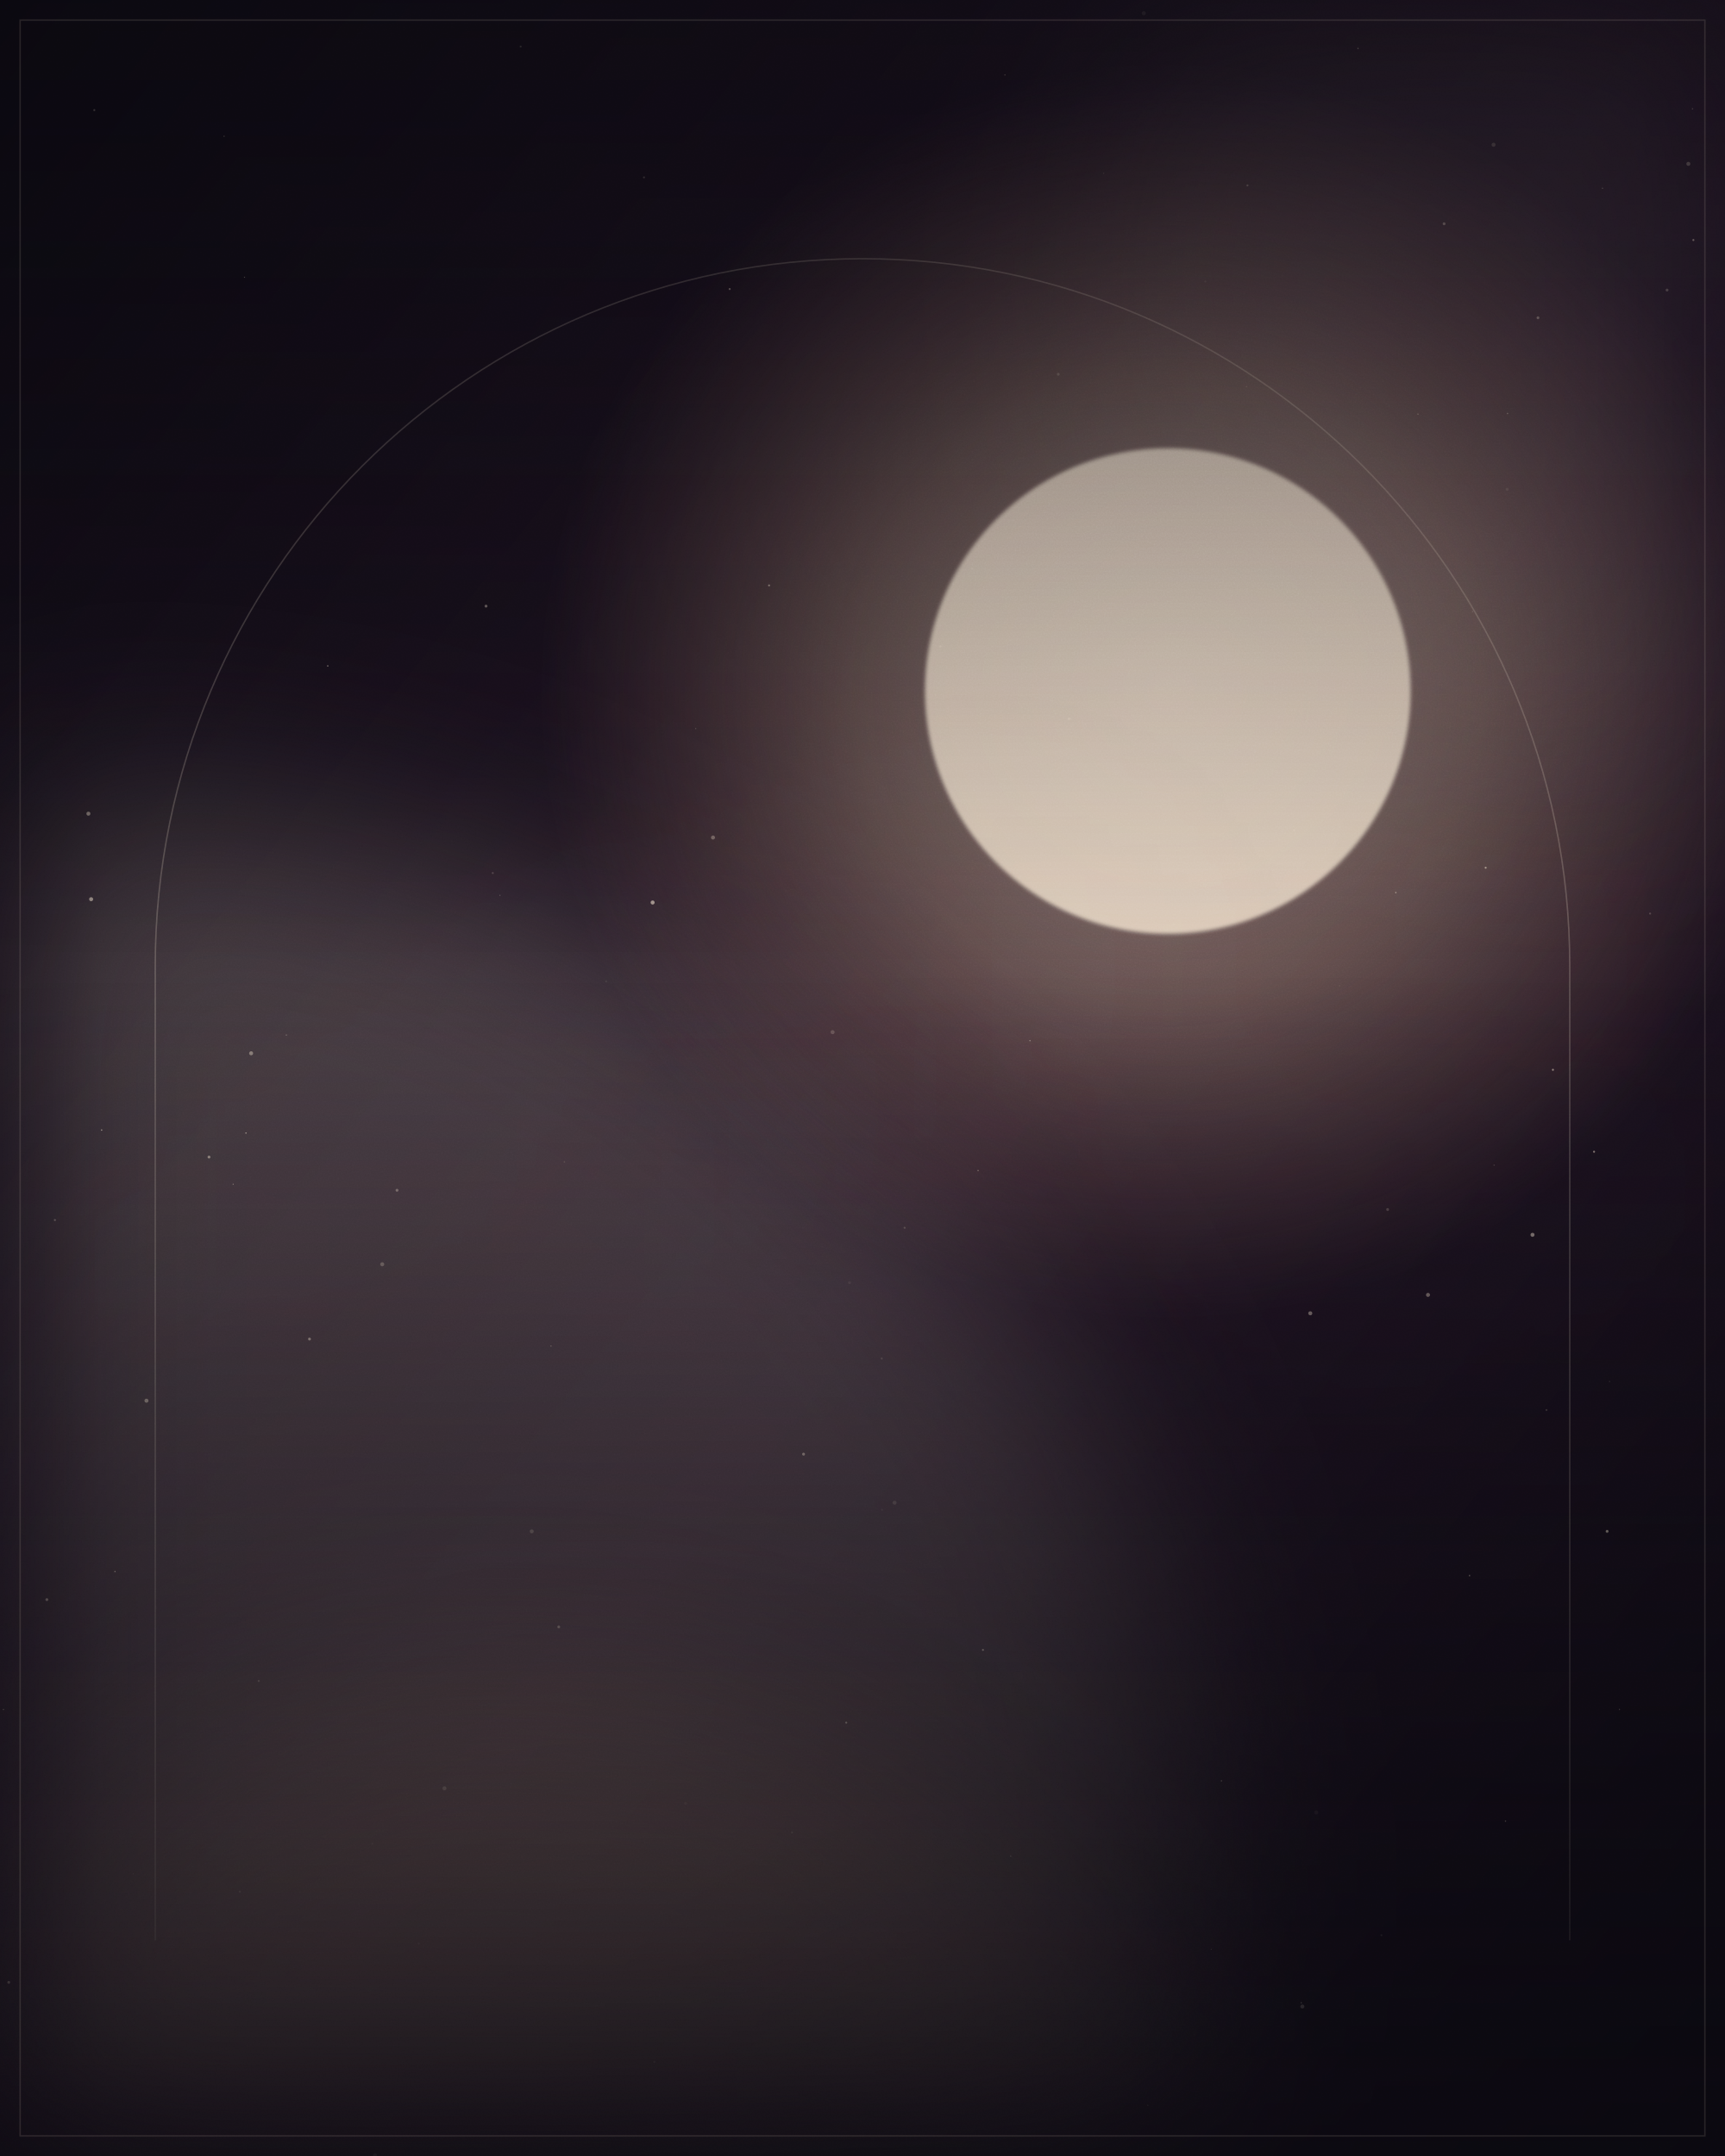
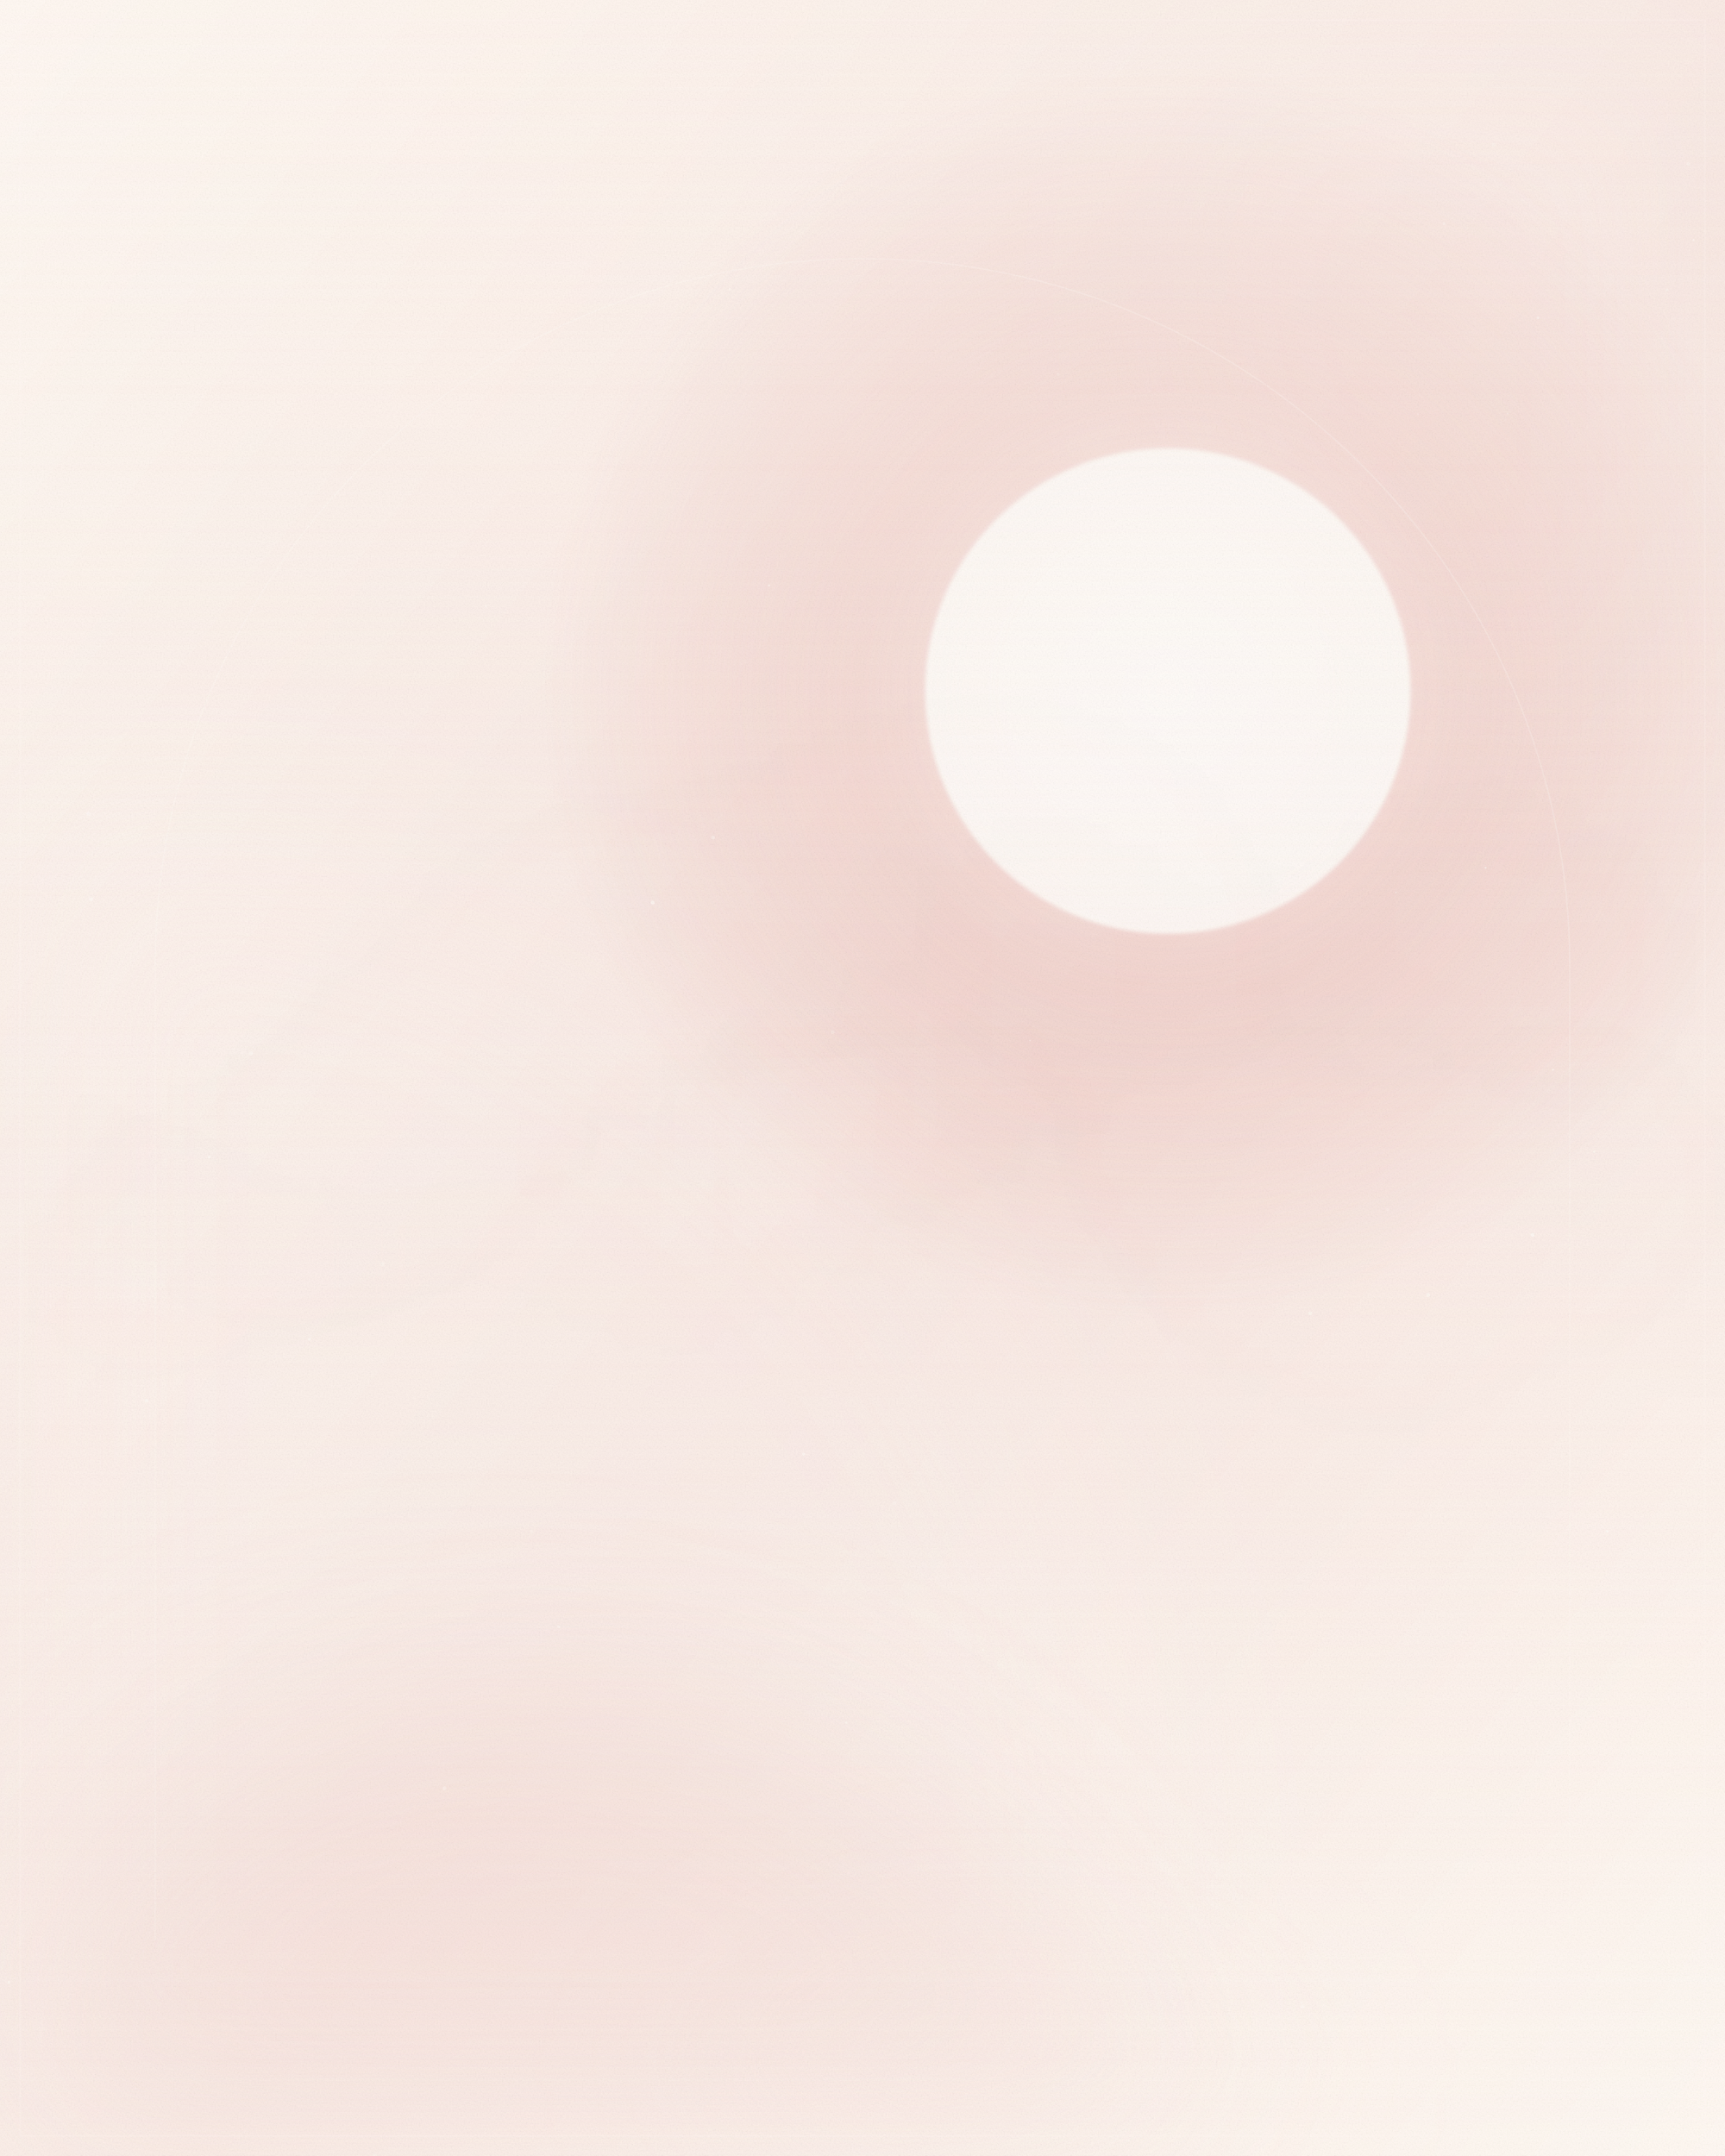
<svg xmlns="http://www.w3.org/2000/svg" width="1200" height="1500" viewBox="0 0 1200 1500" role="img">
  <defs>
    <linearGradient id="bga01" x1="0" y1="0" x2="1" y2="1">
-       <stop offset="0" stop-color="#0b0910" />
-       <stop offset="0.55" stop-color="#241626" />
-       <stop offset="1" stop-color="#0b0910" />
+       <stop offset="0" stop-color="#fff8f2" />
+       <stop offset="0.55" stop-color="#f7e4de" />
+       <stop offset="1" stop-color="#fff8f2" />
    </linearGradient>
    <radialGradient id="suna01" cx="50%" cy="50%" r="50%">
-       <stop offset="0" stop-color="#f3e3cf" stop-opacity="0.9" />
-       <stop offset="0.5" stop-color="#e6c4a2" stop-opacity="0.55" />
-       <stop offset="1" stop-color="#c98f7a" stop-opacity="0" />
+       <stop offset="0" stop-color="#fffdf9" stop-opacity="0.9" />
+       <stop offset="0.5" stop-color="#e7b6b1" stop-opacity="0.55" />
+       <stop offset="1" stop-color="#d99591" stop-opacity="0" />
    </radialGradient>
    <linearGradient id="veila01" x1="0" y1="0" x2="0" y2="1">
-       <stop offset="0" stop-color="#0b0910" stop-opacity="0.55" />
-       <stop offset="0.45" stop-color="#0b0910" stop-opacity="0" />
-       <stop offset="1" stop-color="#0b0910" stop-opacity="0.85" />
+       <stop offset="0" stop-color="#fff8f2" stop-opacity="0.55" />
+       <stop offset="0.45" stop-color="#fff8f2" stop-opacity="0" />
+       <stop offset="1" stop-color="#fff8f2" stop-opacity="0.85" />
    </linearGradient>
    <filter id="blur1" x="-60%" y="-60%" width="220%" height="220%">
      <feGaussianBlur stdDeviation="72.0" />
    </filter>
    <filter id="blur41" x="-60%" y="-60%" width="220%" height="220%">
      <feGaussianBlur stdDeviation="1.2" />
    </filter>
    <filter id="grain1" x="0" y="0" width="100%" height="100%">
      <feTurbulence type="fractalNoise" baseFrequency="0.9" numOctaves="3" seed="17" stitchTiles="stitch" />
      <feColorMatrix type="saturate" values="0" />
      <feComponentTransfer>
        <feFuncA type="linear" slope="0.5" />
      </feComponentTransfer>
    </filter>
  </defs>
  <rect width="1200" height="1500" fill="url(#bga01)" />
-   <circle cx="67.9" cy="1318.1" r="753.3" fill="#f3e3cf" opacity="0.21" filter="url(#blur1)" />
-   <circle cx="424.5" cy="1596.0" r="404.7" fill="#c98f7a" opacity="0.12" filter="url(#blur1)" />
-   <circle cx="1109.5" cy="193.2" r="339.1" fill="#f3e3cf" opacity="0.10" filter="url(#blur1)" />
-   <circle cx="344.8" cy="1629.5" r="459.3" fill="#e6c4a2" opacity="0.21" filter="url(#blur1)" />
-   <circle cx="692.4" cy="1630.4" r="245.3" fill="#241626" opacity="0.26" filter="url(#blur1)" />
+   <circle cx="67.9" cy="1318.1" r="753.3" fill="#fffdf9" opacity="0.21" filter="url(#blur1)" />
+   <circle cx="424.5" cy="1596.0" r="404.7" fill="#d99591" opacity="0.12" filter="url(#blur1)" />
+   <circle cx="1109.5" cy="193.2" r="339.1" fill="#fffdf9" opacity="0.10" filter="url(#blur1)" />
+   <circle cx="344.8" cy="1629.5" r="459.3" fill="#e7b6b1" opacity="0.21" filter="url(#blur1)" />
+   <circle cx="692.4" cy="1630.4" r="245.3" fill="#f7e4de" opacity="0.26" filter="url(#blur1)" />
  <circle cx="812.4" cy="480.8" r="439.1" fill="url(#suna01)" opacity="0.6" />
-   <circle cx="812.4" cy="480.8" r="168.9" fill="#f3e3cf" opacity="0.85" filter="url(#blur41)" />
-   <path d="M 0.0 740.9 L 60.0 809.5 L 120.0 806.2 L 180.0 920.5 L 240.0 869.3 L 300.0 873.1 L 360.0 825.5 L 420.0 861.6 L 480.0 941.2 L 540.0 702.7 L 600.0 830.5 L 660.0 819.1 L 720.0 568.8 L 780.0 735.0 L 840.0 712.1 L 900.0 650.9 L 960.0 665.0 L 1020.0 546.9 L 1080.0 765.2 L 1140.0 619.9 L 1200.0 697.8" fill="none" stroke="#e6c4a2" stroke-width="1.04" opacity="0.28" filter="url(#blur1)" />
-   <path d="M 0.0 851.3 L 60.0 808.1 L 120.0 867.9 L 180.0 934.4 L 240.0 813.8 L 300.0 846.8 L 360.0 740.5 L 420.0 867.5 L 480.0 734.1 L 540.0 787.7 L 600.0 595.4 L 660.0 618.3 L 720.0 667.4 L 780.0 644.7 L 840.0 741.2 L 900.0 600.2 L 960.0 631.6 L 1020.0 749.6 L 1080.0 741.1 L 1140.0 545.2 L 1200.0 847.3" fill="none" stroke="#e6c4a2" stroke-width="0.91" opacity="0.23" filter="url(#blur1)" />
-   <path d="M 0.0 917.1 L 60.0 913.7 L 120.0 832.9 L 180.0 869.0 L 240.0 769.6 L 300.0 844.8 L 360.0 633.8 L 420.0 627.1 L 480.0 693.6 L 540.0 599.9 L 600.0 661.1 L 660.0 541.5 L 720.0 645.5 L 780.0 563.9 L 840.0 870.9 L 900.0 827.7 L 960.0 950.9 L 1020.0 852.2 L 1080.0 760.3 L 1140.0 880.6 L 1200.0 780.0" fill="none" stroke="#e6c4a2" stroke-width="1.89" opacity="0.29" filter="url(#blur1)" />
-   <path d="M 108.0 1350.0 L 108.0 672.0 A 492.0 492.0 0 0 1 1092.0 672.0 L 1092.0 1350.0" fill="none" stroke="#f3e3cf" stroke-width="1" opacity="0.22" />
-   <circle cx="170.1" cy="192.9" r="0.4" fill="#f3e3cf" opacity="0.37" />
-   <circle cx="496.0" cy="582.7" r="1.4" fill="#f3e3cf" opacity="0.33" />
-   <circle cx="455.2" cy="1434.6" r="0.7" fill="#f3e3cf" opacity="0.25" />
-   <circle cx="1178.0" cy="167.0" r="0.7" fill="#f3e3cf" opacity="0.58" />
-   <circle cx="145.4" cy="805.0" r="1.0" fill="#f3e3cf" opacity="0.50" />
-   <circle cx="683.8" cy="1147.9" r="0.7" fill="#f3e3cf" opacity="0.54" />
-   <circle cx="971.0" cy="621.0" r="0.5" fill="#f3e3cf" opacity="0.53" />
-   <circle cx="388.7" cy="1131.9" r="1.0" fill="#f3e3cf" opacity="0.40" />
-   <circle cx="1177.4" cy="75.7" r="0.5" fill="#f3e3cf" opacity="0.31" />
-   <circle cx="174.7" cy="732.8" r="1.4" fill="#f3e3cf" opacity="0.41" />
-   <circle cx="1126.6" cy="1189.3" r="0.4" fill="#f3e3cf" opacity="0.48" />
-   <circle cx="338.1" cy="421.7" r="1.0" fill="#f3e3cf" opacity="0.41" />
-   <circle cx="383.3" cy="936.5" r="0.4" fill="#f3e3cf" opacity="0.48" />
-   <circle cx="1066.1" cy="859.1" r="1.4" fill="#f3e3cf" opacity="0.51" />
-   <circle cx="911.5" cy="913.7" r="1.4" fill="#f3e3cf" opacity="0.46" />
-   <circle cx="867.8" cy="129.0" r="0.7" fill="#f3e3cf" opacity="0.30" />
-   <circle cx="1159.7" cy="201.8" r="1.0" fill="#f3e3cf" opacity="0.31" />
-   <circle cx="767.8" cy="120.6" r="0.4" fill="#f3e3cf" opacity="0.22" />
-   <circle cx="676.3" cy="395.6" r="0.7" fill="#f3e3cf" opacity="0.42" />
-   <circle cx="931.9" cy="685.8" r="0.5" fill="#f3e3cf" opacity="0.10" />
-   <circle cx="1080.3" cy="744.3" r="0.7" fill="#f3e3cf" opacity="0.54" />
-   <circle cx="986.4" cy="288.1" r="0.4" fill="#f3e3cf" opacity="0.53" />
-   <circle cx="362.2" cy="32.4" r="0.7" fill="#f3e3cf" opacity="0.22" />
-   <circle cx="1114.8" cy="131.0" r="0.5" fill="#f3e3cf" opacity="0.32" />
-   <circle cx="265.9" cy="879.6" r="1.4" fill="#f3e3cf" opacity="0.30" />
-   <circle cx="1147.9" cy="635.6" r="0.7" fill="#f3e3cf" opacity="0.20" />
-   <circle cx="1004.6" cy="155.7" r="1.0" fill="#f3e3cf" opacity="0.38" />
-   <circle cx="392.6" cy="808.4" r="0.5" fill="#f3e3cf" opacity="0.17" />
-   <circle cx="70.7" cy="786.2" r="0.5" fill="#f3e3cf" opacity="0.59" />
-   <circle cx="559.0" cy="1011.7" r="1.0" fill="#f3e3cf" opacity="0.53" />
-   <circle cx="736.2" cy="260.4" r="1.0" fill="#f3e3cf" opacity="0.20" />
-   <circle cx="965.3" cy="841.5" r="1.0" fill="#f3e3cf" opacity="0.21" />
-   <circle cx="342.8" cy="607.4" r="0.7" fill="#f3e3cf" opacity="0.18" />
-   <circle cx="993.4" cy="900.9" r="1.4" fill="#f3e3cf" opacity="0.43" />
-   <circle cx="92.7" cy="1303.7" r="0.4" fill="#f3e3cf" opacity="0.20" />
-   <circle cx="347.8" cy="622.9" r="0.4" fill="#f3e3cf" opacity="0.27" />
-   <circle cx="65.6" cy="76.6" r="0.7" fill="#f3e3cf" opacity="0.33" />
-   <circle cx="63.4" cy="625.6" r="1.4" fill="#f3e3cf" opacity="0.50" />
-   <circle cx="727.3" cy="509.6" r="0.4" fill="#f3e3cf" opacity="0.27" />
-   <circle cx="1048.5" cy="340.4" r="1.0" fill="#f3e3cf" opacity="0.11" />
-   <circle cx="291.3" cy="1352.2" r="0.7" fill="#f3e3cf" opacity="0.13" />
-   <circle cx="849.7" cy="1239.0" r="0.5" fill="#f3e3cf" opacity="0.44" />
-   <circle cx="590.9" cy="892.4" r="1.0" fill="#f3e3cf" opacity="0.09" />
-   <circle cx="228.0" cy="463.3" r="0.5" fill="#f3e3cf" opacity="0.54" />
-   <circle cx="166.8" cy="1316.1" r="0.7" fill="#f3e3cf" opacity="0.27" />
-   <circle cx="1048.7" cy="287.7" r="0.5" fill="#f3e3cf" opacity="0.38" />
-   <circle cx="101.9" cy="974.5" r="1.4" fill="#f3e3cf" opacity="0.46" />
-   <circle cx="622.3" cy="1045.5" r="1.4" fill="#f3e3cf" opacity="0.17" />
-   <circle cx="484.0" cy="506.9" r="0.4" fill="#f3e3cf" opacity="0.26" />
-   <circle cx="613.4" cy="945.2" r="0.7" fill="#f3e3cf" opacity="0.18" />
-   <circle cx="180.0" cy="1169.5" r="0.7" fill="#f3e3cf" opacity="0.29" />
-   <circle cx="38.2" cy="848.8" r="0.7" fill="#f3e3cf" opacity="0.29" />
-   <circle cx="1119.7" cy="961.1" r="0.5" fill="#f3e3cf" opacity="0.14" />
-   <circle cx="680.4" cy="814.4" r="0.5" fill="#f3e3cf" opacity="0.40" />
-   <circle cx="6.1" cy="1379.2" r="1.0" fill="#f3e3cf" opacity="0.55" />
-   <circle cx="588.7" cy="1198.5" r="0.7" fill="#f3e3cf" opacity="0.57" />
-   <circle cx="80.0" cy="1093.4" r="0.5" fill="#f3e3cf" opacity="0.59" />
-   <circle cx="1039.0" cy="100.7" r="1.4" fill="#f3e3cf" opacity="0.22" />
-   <circle cx="867.1" cy="269.0" r="0.4" fill="#f3e3cf" opacity="0.24" />
-   <circle cx="831.0" cy="1415.5" r="0.5" fill="#f3e3cf" opacity="0.08" />
-   <circle cx="900.2" cy="577.6" r="0.7" fill="#f3e3cf" opacity="0.29" />
-   <circle cx="309.2" cy="1244.2" r="1.4" fill="#f3e3cf" opacity="0.33" />
-   <circle cx="944.7" cy="33.7" r="0.5" fill="#f3e3cf" opacity="0.43" />
-   <circle cx="1075.8" cy="981.0" r="0.7" fill="#f3e3cf" opacity="0.20" />
-   <circle cx="1174.5" cy="114.0" r="1.4" fill="#f3e3cf" opacity="0.32" />
-   <circle cx="905.2" cy="1393.4" r="0.5" fill="#f3e3cf" opacity="0.58" />
-   <circle cx="535.0" cy="407.3" r="0.7" fill="#f3e3cf" opacity="0.47" />
-   <circle cx="629.3" cy="854.2" r="0.7" fill="#f3e3cf" opacity="0.22" />
-   <circle cx="454.0" cy="627.9" r="1.4" fill="#f3e3cf" opacity="0.59" />
-   <circle cx="260.9" cy="1499.6" r="1.4" fill="#f3e3cf" opacity="0.30" />
-   <circle cx="743.8" cy="500.2" r="1.0" fill="#f3e3cf" opacity="0.49" />
-   <circle cx="276.2" cy="828.1" r="1.0" fill="#f3e3cf" opacity="0.37" />
-   <circle cx="1039.4" cy="810.6" r="0.5" fill="#f3e3cf" opacity="0.17" />
-   <circle cx="1069.9" cy="221.1" r="1.0" fill="#f3e3cf" opacity="0.40" />
-   <circle cx="476.9" cy="1254.7" r="1.0" fill="#f3e3cf" opacity="0.12" />
-   <circle cx="171.1" cy="788.3" r="0.5" fill="#f3e3cf" opacity="0.60" />
-   <circle cx="1108.9" cy="801.3" r="0.7" fill="#f3e3cf" opacity="0.53" />
-   <circle cx="915.6" cy="1261.0" r="1.4" fill="#f3e3cf" opacity="0.09" />
-   <circle cx="1022.3" cy="1096.2" r="0.5" fill="#f3e3cf" opacity="0.59" />
-   <circle cx="2.4" cy="1189.4" r="0.4" fill="#f3e3cf" opacity="0.55" />
-   <circle cx="795.7" cy="9.2" r="1.4" fill="#f3e3cf" opacity="0.12" />
-   <circle cx="699.1" cy="52.1" r="0.5" fill="#f3e3cf" opacity="0.30" />
-   <circle cx="1047.3" cy="1267.0" r="0.5" fill="#f3e3cf" opacity="0.51" />
-   <circle cx="906.0" cy="1396.0" r="1.4" fill="#f3e3cf" opacity="0.44" />
-   <circle cx="838.5" cy="195.8" r="0.7" fill="#f3e3cf" opacity="0.09" />
-   <circle cx="369.9" cy="1065.4" r="1.4" fill="#f3e3cf" opacity="0.25" />
-   <circle cx="200.4" cy="1351.1" r="0.5" fill="#f3e3cf" opacity="0.13" />
-   <circle cx="199.2" cy="720.1" r="0.4" fill="#f3e3cf" opacity="0.40" />
-   <circle cx="613.6" cy="1050.4" r="0.7" fill="#f3e3cf" opacity="0.09" />
-   <circle cx="961.0" cy="1346.4" r="0.7" fill="#f3e3cf" opacity="0.17" />
-   <circle cx="162.2" cy="823.9" r="0.4" fill="#f3e3cf" opacity="0.50" />
-   <circle cx="716.5" cy="724.0" r="0.5" fill="#f3e3cf" opacity="0.41" />
-   <circle cx="1024.4" cy="425.5" r="0.4" fill="#f3e3cf" opacity="0.26" />
-   <circle cx="654.2" cy="449.7" r="0.7" fill="#f3e3cf" opacity="0.51" />
-   <circle cx="421.7" cy="682.8" r="0.4" fill="#f3e3cf" opacity="0.20" />
-   <circle cx="32.6" cy="1112.9" r="1.0" fill="#f3e3cf" opacity="0.42" />
-   <circle cx="842.6" cy="1356.2" r="0.4" fill="#f3e3cf" opacity="0.36" />
-   <circle cx="448.0" cy="123.4" r="0.7" fill="#f3e3cf" opacity="0.24" />
-   <circle cx="1033.5" cy="603.7" r="0.7" fill="#f3e3cf" opacity="0.54" />
-   <circle cx="215.3" cy="931.6" r="1.0" fill="#f3e3cf" opacity="0.51" />
-   <circle cx="1118.0" cy="1065.4" r="1.0" fill="#f3e3cf" opacity="0.58" />
-   <circle cx="61.5" cy="566.1" r="1.4" fill="#f3e3cf" opacity="0.38" />
-   <circle cx="579.2" cy="718.1" r="1.4" fill="#f3e3cf" opacity="0.20" />
-   <circle cx="551.0" cy="1274.9" r="0.7" fill="#f3e3cf" opacity="0.22" />
-   <circle cx="507.6" cy="201.1" r="0.7" fill="#f3e3cf" opacity="0.44" />
-   <circle cx="376.2" cy="1437.6" r="0.4" fill="#f3e3cf" opacity="0.14" />
-   <circle cx="703.1" cy="1291.3" r="0.5" fill="#f3e3cf" opacity="0.35" />
-   <circle cx="155.9" cy="94.8" r="0.4" fill="#f3e3cf" opacity="0.44" />
-   <circle cx="259.0" cy="1282.6" r="0.7" fill="#f3e3cf" opacity="0.12" />
-   <circle cx="798.5" cy="1464.7" r="0.4" fill="#f3e3cf" opacity="0.51" />
-   <rect width="1200" height="1500" fill="url(#veila01)" />
-   <rect width="1200" height="1500" filter="url(#grain1)" opacity="0.22" style="mix-blend-mode:overlay" />
-   <rect x="14" y="14" width="1172" height="1472" fill="none" stroke="#f3e3cf" stroke-opacity="0.12" />
+   <circle cx="812.4" cy="480.8" r="168.9" fill="#fffdf9" opacity="0.85" filter="url(#blur41)" />
+   <path d="M 0.0 740.9 L 60.0 809.5 L 120.0 806.2 L 180.0 920.5 L 240.0 869.3 L 300.0 873.1 L 360.0 825.5 L 420.0 861.6 L 480.0 941.2 L 540.0 702.7 L 600.0 830.5 L 660.0 819.1 L 720.0 568.8 L 780.0 735.0 L 840.0 712.1 L 900.0 650.9 L 960.0 665.0 L 1020.0 546.9 L 1080.0 765.2 L 1140.0 619.9 L 1200.0 697.8" fill="none" stroke="#e7b6b1" stroke-width="1.04" opacity="0.28" filter="url(#blur1)" />
+   <path d="M 0.0 851.3 L 60.0 808.1 L 120.0 867.9 L 180.0 934.4 L 240.0 813.8 L 300.0 846.8 L 360.0 740.5 L 420.0 867.5 L 480.0 734.1 L 540.0 787.7 L 600.0 595.4 L 660.0 618.3 L 720.0 667.4 L 780.0 644.7 L 840.0 741.2 L 900.0 600.2 L 960.0 631.6 L 1020.0 749.6 L 1080.0 741.1 L 1140.0 545.2 L 1200.0 847.3" fill="none" stroke="#e7b6b1" stroke-width="0.91" opacity="0.23" filter="url(#blur1)" />
+   <path d="M 0.0 917.1 L 60.0 913.7 L 120.0 832.9 L 180.0 869.0 L 240.0 769.6 L 300.0 844.8 L 360.0 633.8 L 420.0 627.1 L 480.0 693.6 L 540.0 599.9 L 600.0 661.1 L 660.0 541.5 L 720.0 645.5 L 780.0 563.9 L 840.0 870.9 L 900.0 827.7 L 960.0 950.9 L 1020.0 852.2 L 1080.0 760.3 L 1140.0 880.6 L 1200.0 780.0" fill="none" stroke="#e7b6b1" stroke-width="1.89" opacity="0.29" filter="url(#blur1)" />
+   <path d="M 108.0 1350.0 L 108.0 672.0 A 492.0 492.0 0 0 1 1092.0 672.0 L 1092.0 1350.0" fill="none" stroke="#fffdf9" stroke-width="1" opacity="0.22" />
+   <circle cx="170.1" cy="192.9" r="0.4" fill="#fffdf9" opacity="0.37" />
+   <circle cx="496.0" cy="582.7" r="1.4" fill="#fffdf9" opacity="0.33" />
+   <circle cx="455.2" cy="1434.6" r="0.7" fill="#fffdf9" opacity="0.25" />
+   <circle cx="1178.0" cy="167.0" r="0.7" fill="#fffdf9" opacity="0.58" />
+   <circle cx="145.4" cy="805.0" r="1.0" fill="#fffdf9" opacity="0.50" />
+   <circle cx="683.8" cy="1147.9" r="0.7" fill="#fffdf9" opacity="0.54" />
+   <circle cx="971.0" cy="621.0" r="0.5" fill="#fffdf9" opacity="0.53" />
+   <circle cx="388.7" cy="1131.9" r="1.0" fill="#fffdf9" opacity="0.40" />
+   <circle cx="1177.4" cy="75.7" r="0.5" fill="#fffdf9" opacity="0.31" />
+   <circle cx="174.7" cy="732.8" r="1.4" fill="#fffdf9" opacity="0.41" />
+   <circle cx="1126.6" cy="1189.3" r="0.4" fill="#fffdf9" opacity="0.48" />
+   <circle cx="338.1" cy="421.7" r="1.0" fill="#fffdf9" opacity="0.41" />
+   <circle cx="383.3" cy="936.5" r="0.4" fill="#fffdf9" opacity="0.48" />
+   <circle cx="1066.1" cy="859.1" r="1.4" fill="#fffdf9" opacity="0.51" />
+   <circle cx="911.5" cy="913.7" r="1.4" fill="#fffdf9" opacity="0.46" />
+   <circle cx="867.8" cy="129.0" r="0.7" fill="#fffdf9" opacity="0.30" />
+   <circle cx="1159.7" cy="201.8" r="1.0" fill="#fffdf9" opacity="0.31" />
+   <circle cx="767.8" cy="120.6" r="0.4" fill="#fffdf9" opacity="0.22" />
+   <circle cx="676.3" cy="395.6" r="0.7" fill="#fffdf9" opacity="0.42" />
+   <circle cx="931.9" cy="685.8" r="0.5" fill="#fffdf9" opacity="0.10" />
+   <circle cx="1080.3" cy="744.3" r="0.7" fill="#fffdf9" opacity="0.54" />
+   <circle cx="986.4" cy="288.1" r="0.4" fill="#fffdf9" opacity="0.53" />
+   <circle cx="362.2" cy="32.4" r="0.7" fill="#fffdf9" opacity="0.22" />
+   <circle cx="1114.8" cy="131.0" r="0.5" fill="#fffdf9" opacity="0.32" />
+   <circle cx="265.9" cy="879.6" r="1.4" fill="#fffdf9" opacity="0.30" />
+   <circle cx="1147.9" cy="635.6" r="0.7" fill="#fffdf9" opacity="0.20" />
+   <circle cx="1004.6" cy="155.7" r="1.0" fill="#fffdf9" opacity="0.38" />
+   <circle cx="392.6" cy="808.4" r="0.5" fill="#fffdf9" opacity="0.17" />
+   <circle cx="70.7" cy="786.2" r="0.5" fill="#fffdf9" opacity="0.59" />
+   <circle cx="559.0" cy="1011.7" r="1.0" fill="#fffdf9" opacity="0.53" />
+   <circle cx="736.2" cy="260.4" r="1.0" fill="#fffdf9" opacity="0.20" />
+   <circle cx="965.3" cy="841.5" r="1.0" fill="#fffdf9" opacity="0.21" />
+   <circle cx="342.8" cy="607.4" r="0.7" fill="#fffdf9" opacity="0.18" />
+   <circle cx="993.4" cy="900.9" r="1.4" fill="#fffdf9" opacity="0.43" />
+   <circle cx="92.7" cy="1303.7" r="0.4" fill="#fffdf9" opacity="0.20" />
+   <circle cx="347.8" cy="622.9" r="0.4" fill="#fffdf9" opacity="0.27" />
+   <circle cx="65.6" cy="76.6" r="0.7" fill="#fffdf9" opacity="0.33" />
+   <circle cx="63.4" cy="625.6" r="1.4" fill="#fffdf9" opacity="0.50" />
+   <circle cx="727.3" cy="509.6" r="0.4" fill="#fffdf9" opacity="0.27" />
+   <circle cx="1048.5" cy="340.4" r="1.0" fill="#fffdf9" opacity="0.11" />
+   <circle cx="291.3" cy="1352.2" r="0.7" fill="#fffdf9" opacity="0.13" />
+   <circle cx="849.7" cy="1239.0" r="0.5" fill="#fffdf9" opacity="0.44" />
+   <circle cx="590.9" cy="892.4" r="1.0" fill="#fffdf9" opacity="0.09" />
+   <circle cx="228.0" cy="463.3" r="0.5" fill="#fffdf9" opacity="0.54" />
+   <circle cx="166.8" cy="1316.1" r="0.7" fill="#fffdf9" opacity="0.27" />
+   <circle cx="1048.7" cy="287.7" r="0.5" fill="#fffdf9" opacity="0.38" />
+   <circle cx="101.9" cy="974.5" r="1.4" fill="#fffdf9" opacity="0.46" />
+   <circle cx="622.3" cy="1045.5" r="1.4" fill="#fffdf9" opacity="0.17" />
+   <circle cx="484.0" cy="506.9" r="0.4" fill="#fffdf9" opacity="0.26" />
+   <circle cx="613.4" cy="945.2" r="0.7" fill="#fffdf9" opacity="0.18" />
+   <circle cx="180.0" cy="1169.5" r="0.7" fill="#fffdf9" opacity="0.29" />
+   <circle cx="38.2" cy="848.8" r="0.7" fill="#fffdf9" opacity="0.29" />
+   <circle cx="1119.7" cy="961.1" r="0.5" fill="#fffdf9" opacity="0.14" />
+   <circle cx="680.4" cy="814.4" r="0.5" fill="#fffdf9" opacity="0.40" />
+   <circle cx="6.1" cy="1379.2" r="1.0" fill="#fffdf9" opacity="0.55" />
+   <circle cx="588.7" cy="1198.5" r="0.7" fill="#fffdf9" opacity="0.57" />
+   <circle cx="80.0" cy="1093.4" r="0.5" fill="#fffdf9" opacity="0.59" />
+   <circle cx="1039.0" cy="100.7" r="1.4" fill="#fffdf9" opacity="0.22" />
+   <circle cx="867.1" cy="269.0" r="0.4" fill="#fffdf9" opacity="0.24" />
+   <circle cx="831.0" cy="1415.5" r="0.5" fill="#fffdf9" opacity="0.08" />
+   <circle cx="900.2" cy="577.6" r="0.7" fill="#fffdf9" opacity="0.29" />
+   <circle cx="309.2" cy="1244.2" r="1.4" fill="#fffdf9" opacity="0.33" />
+   <circle cx="944.7" cy="33.7" r="0.5" fill="#fffdf9" opacity="0.43" />
+   <circle cx="1075.8" cy="981.0" r="0.7" fill="#fffdf9" opacity="0.20" />
+   <circle cx="1174.5" cy="114.0" r="1.4" fill="#fffdf9" opacity="0.32" />
+   <circle cx="905.2" cy="1393.4" r="0.5" fill="#fffdf9" opacity="0.58" />
+   <circle cx="535.0" cy="407.3" r="0.7" fill="#fffdf9" opacity="0.47" />
+   <circle cx="629.3" cy="854.2" r="0.7" fill="#fffdf9" opacity="0.22" />
+   <circle cx="454.0" cy="627.9" r="1.4" fill="#fffdf9" opacity="0.59" />
+   <circle cx="260.9" cy="1499.6" r="1.4" fill="#fffdf9" opacity="0.30" />
+   <circle cx="743.8" cy="500.2" r="1.0" fill="#fffdf9" opacity="0.49" />
+   <circle cx="276.2" cy="828.1" r="1.0" fill="#fffdf9" opacity="0.37" />
+   <circle cx="1039.4" cy="810.6" r="0.5" fill="#fffdf9" opacity="0.17" />
+   <circle cx="1069.9" cy="221.1" r="1.0" fill="#fffdf9" opacity="0.40" />
+   <circle cx="476.9" cy="1254.7" r="1.0" fill="#fffdf9" opacity="0.12" />
+   <circle cx="171.1" cy="788.3" r="0.5" fill="#fffdf9" opacity="0.60" />
+   <circle cx="1108.9" cy="801.3" r="0.7" fill="#fffdf9" opacity="0.53" />
+   <circle cx="915.6" cy="1261.0" r="1.4" fill="#fffdf9" opacity="0.09" />
+   <circle cx="1022.3" cy="1096.2" r="0.5" fill="#fffdf9" opacity="0.59" />
+   <circle cx="2.4" cy="1189.4" r="0.4" fill="#fffdf9" opacity="0.55" />
+   <circle cx="795.7" cy="9.2" r="1.4" fill="#fffdf9" opacity="0.12" />
+   <circle cx="699.1" cy="52.1" r="0.5" fill="#fffdf9" opacity="0.30" />
+   <circle cx="1047.3" cy="1267.0" r="0.5" fill="#fffdf9" opacity="0.51" />
+   <circle cx="906.0" cy="1396.0" r="1.4" fill="#fffdf9" opacity="0.44" />
+   <circle cx="838.5" cy="195.8" r="0.7" fill="#fffdf9" opacity="0.09" />
+   <circle cx="369.9" cy="1065.4" r="1.4" fill="#fffdf9" opacity="0.25" />
+   <circle cx="200.4" cy="1351.1" r="0.5" fill="#fffdf9" opacity="0.13" />
+   <circle cx="199.2" cy="720.1" r="0.4" fill="#fffdf9" opacity="0.40" />
+   <circle cx="613.6" cy="1050.4" r="0.7" fill="#fffdf9" opacity="0.09" />
+   <circle cx="961.0" cy="1346.4" r="0.7" fill="#fffdf9" opacity="0.17" />
+   <circle cx="162.2" cy="823.9" r="0.4" fill="#fffdf9" opacity="0.50" />
+   <circle cx="716.5" cy="724.0" r="0.5" fill="#fffdf9" opacity="0.41" />
+   <circle cx="1024.4" cy="425.5" r="0.4" fill="#fffdf9" opacity="0.26" />
+   <circle cx="654.2" cy="449.7" r="0.7" fill="#fffdf9" opacity="0.51" />
+   <circle cx="421.7" cy="682.8" r="0.4" fill="#fffdf9" opacity="0.20" />
+   <circle cx="32.6" cy="1112.9" r="1.0" fill="#fffdf9" opacity="0.42" />
+   <circle cx="842.6" cy="1356.2" r="0.4" fill="#fffdf9" opacity="0.36" />
+   <circle cx="448.0" cy="123.4" r="0.7" fill="#fffdf9" opacity="0.24" />
+   <circle cx="1033.5" cy="603.7" r="0.7" fill="#fffdf9" opacity="0.54" />
+   <circle cx="215.3" cy="931.6" r="1.0" fill="#fffdf9" opacity="0.51" />
+   <circle cx="1118.0" cy="1065.4" r="1.0" fill="#fffdf9" opacity="0.58" />
+   <circle cx="61.5" cy="566.1" r="1.4" fill="#fffdf9" opacity="0.38" />
+   <circle cx="579.2" cy="718.1" r="1.4" fill="#fffdf9" opacity="0.20" />
+   <circle cx="551.0" cy="1274.9" r="0.7" fill="#fffdf9" opacity="0.22" />
+   <circle cx="507.6" cy="201.1" r="0.7" fill="#fffdf9" opacity="0.44" />
+   <circle cx="376.2" cy="1437.6" r="0.4" fill="#fffdf9" opacity="0.14" />
+   <circle cx="703.1" cy="1291.3" r="0.5" fill="#fffdf9" opacity="0.35" />
+   <circle cx="155.9" cy="94.8" r="0.4" fill="#fffdf9" opacity="0.44" />
+   <circle cx="259.0" cy="1282.6" r="0.7" fill="#fffdf9" opacity="0.12" />
+   <circle cx="798.5" cy="1464.7" r="0.4" fill="#fffdf9" opacity="0.51" />
+   <rect width="1200" height="1500" fill="url(#veila01)" opacity="0.55" />
+   <rect width="1200" height="1500" filter="url(#grain1)" opacity="0.22" style="mix-blend-mode:multiply" />
+   <rect x="14" y="14" width="1172" height="1472" fill="none" stroke="#fff8f2" stroke-opacity="0.22" />
</svg>
